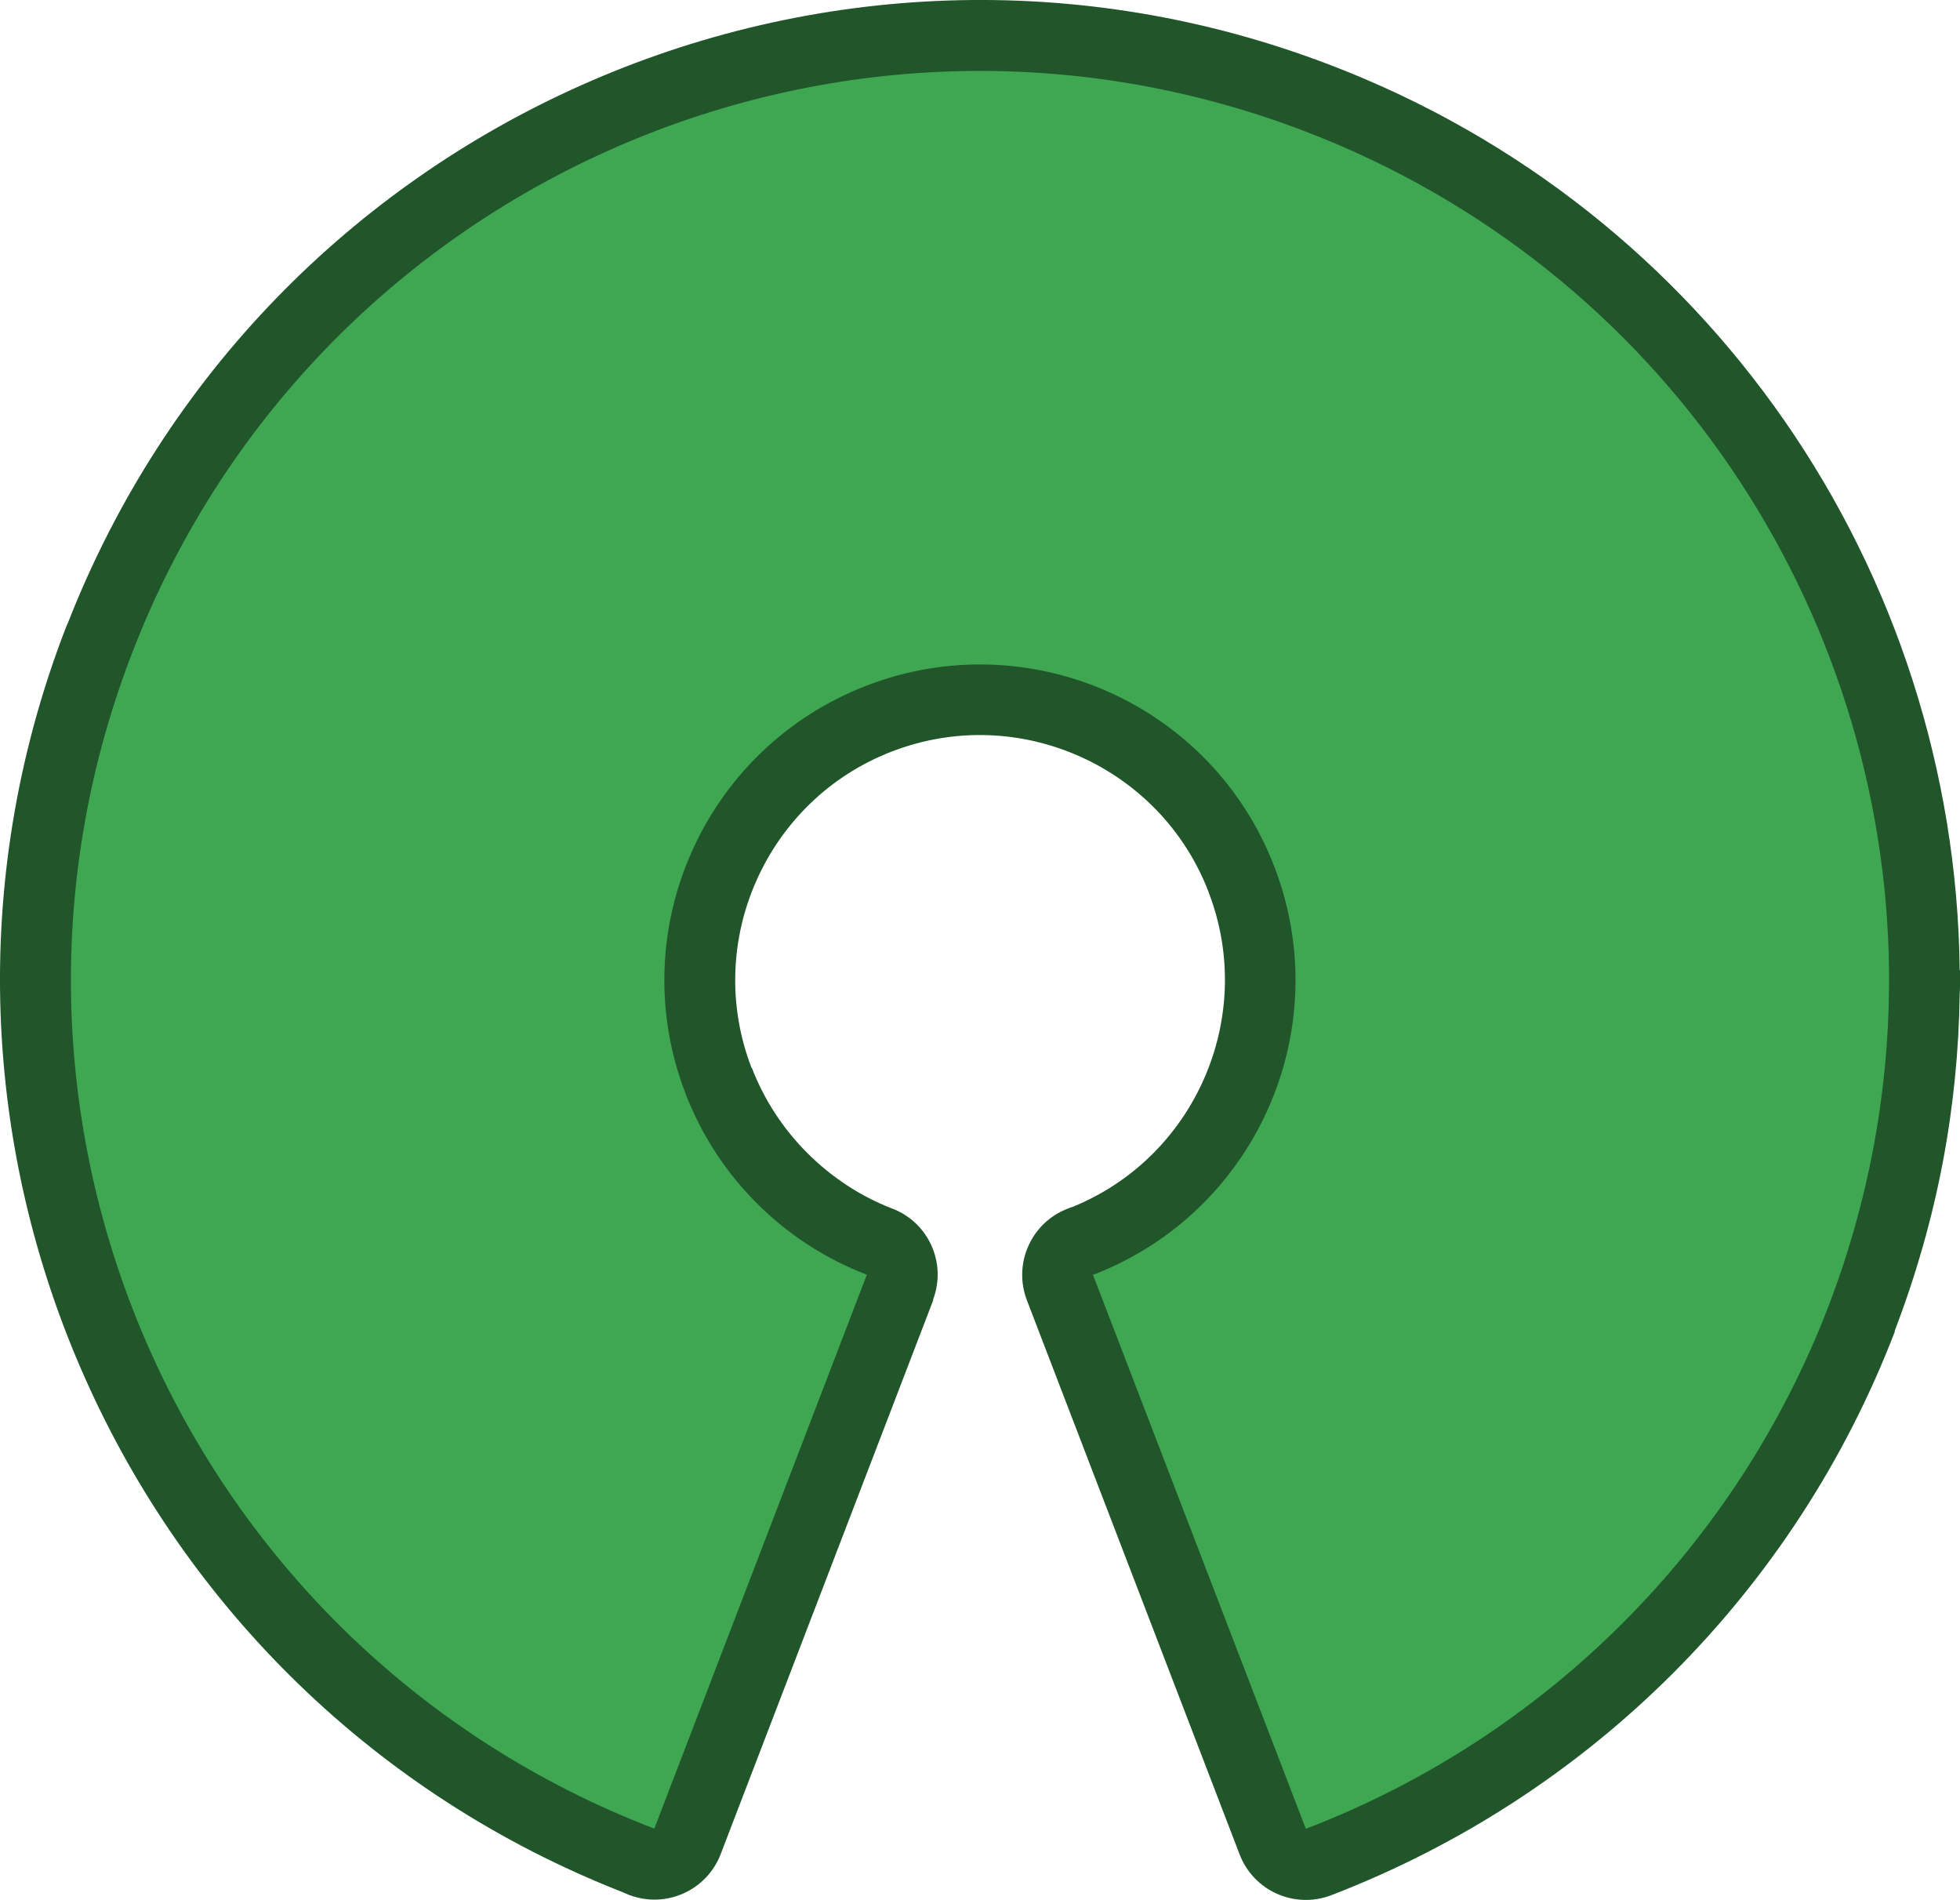
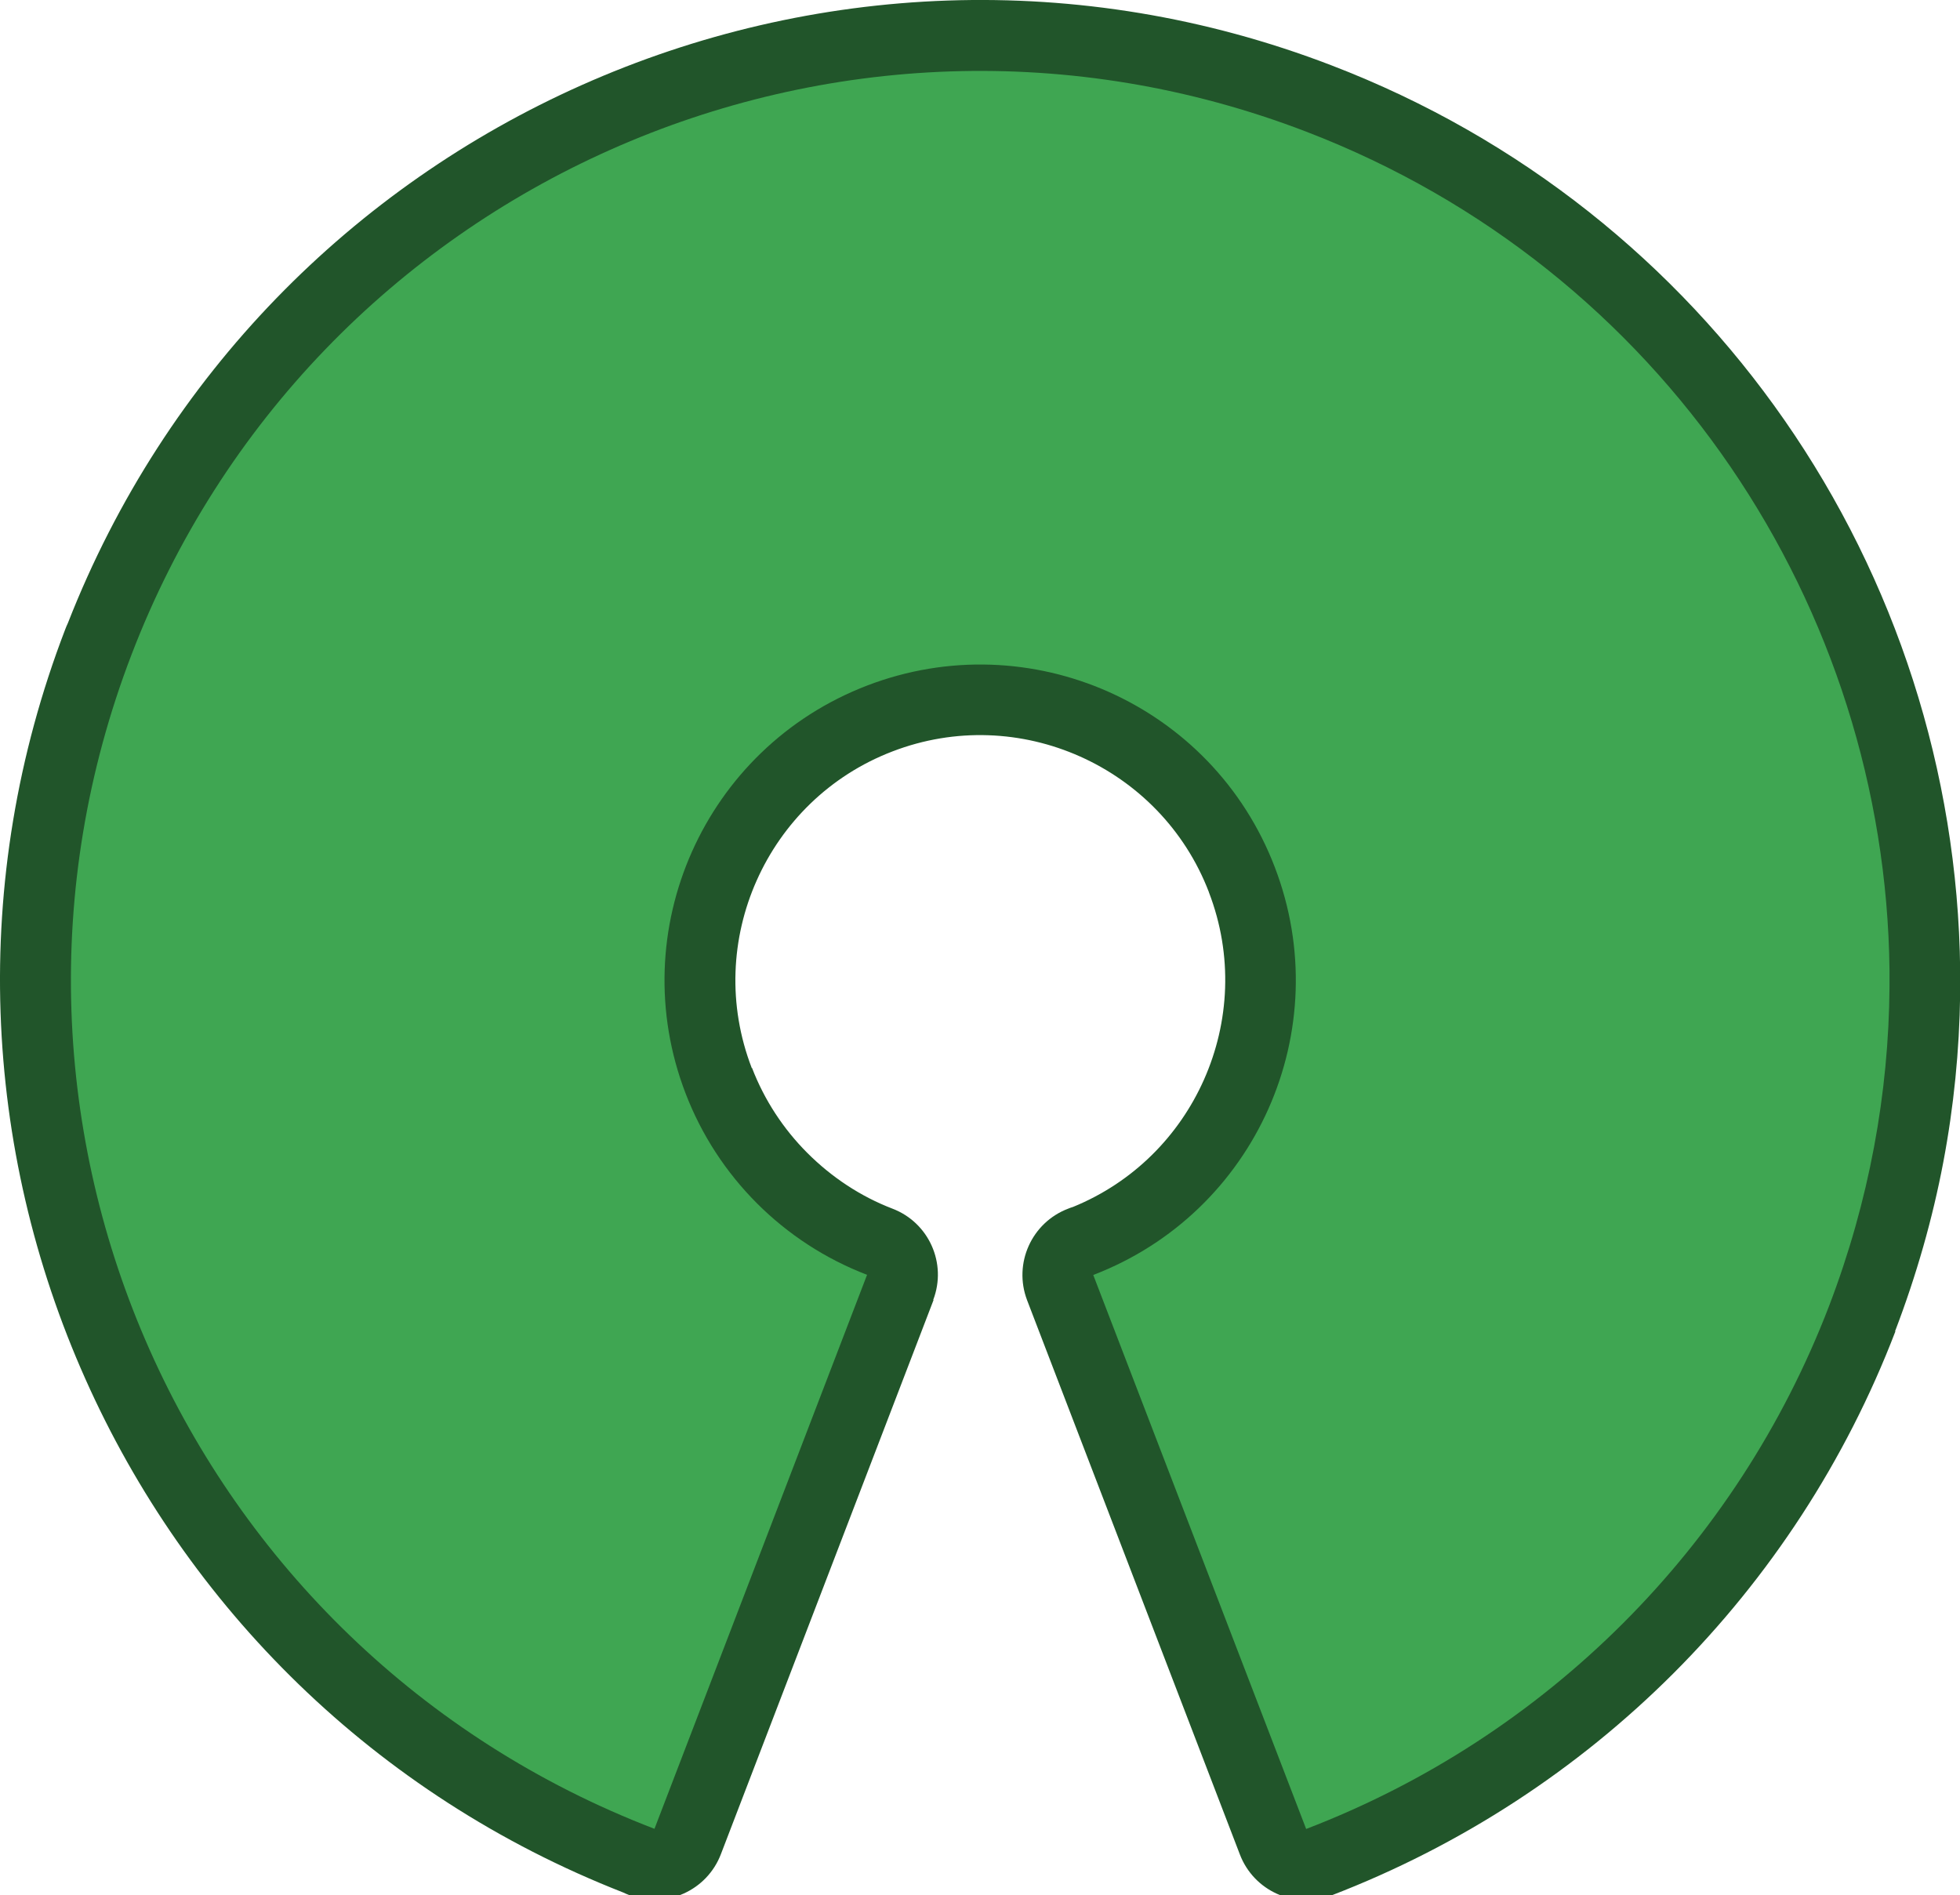
- <svg xmlns="http://www.w3.org/2000/svg" version="1.1" id="Layer_1" x="0px" y="0px" viewBox="0 0 126.8 122.88" style="enable-background:new 0 0 126.8 122.88" xml:space="preserve">
-   <style type="text/css">
- 	.st0{fill:#21552A;}
- 	.st1{fill:#3FA652;}
- </style>
+ <svg xmlns="http://www.w3.org/2000/svg">
  <g>
-     <path class="st0" d="M69.4,78.06c3.92-1.6,6.86-4.61,8.47-8.23c1.65-3.71,1.89-8.04,0.32-12.12l0-0.01 c-1.56-4.07-4.64-7.13-8.35-8.78c-3.7-1.65-8.04-1.89-12.12-0.32l0,0c-4.07,1.56-7.13,4.64-8.78,8.35 c-1.65,3.7-1.89,8.04-0.32,12.12l0,0.01l0.02-0.01c0.8,2.08,2.03,3.95,3.58,5.5c1.57,1.57,3.44,2.81,5.5,3.6 c2.36,0.9,3.54,3.54,2.64,5.9l0.02,0.01l-13.75,35.83c-0.9,2.37-3.55,3.56-5.92,2.66c-0.14-0.05-0.27-0.11-0.4-0.17 c-16.15-6.32-28.25-18.54-34.79-33.22C-1.1,74.35-2.05,57.02,4.22,40.7c0.05-0.14,0.11-0.27,0.17-0.4 c6.32-16.15,18.54-28.25,33.22-34.79C52.44-1.1,69.78-2.05,86.1,4.22c12.31,4.72,22.3,12.87,29.3,22.93 c7.2,10.34,11.23,22.74,11.38,35.56l0,0.04h0.02v1.09c0,0.16-0.01,0.31-0.02,0.46c-0.05,3.64-0.41,7.27-1.09,10.86 c-0.69,3.64-1.73,7.3-3.12,10.94l0.02,0.01c-3.22,8.4-8.15,15.91-14.36,22.12c-6.21,6.21-13.72,11.13-22.12,14.36 c-2.37,0.9-5.02-0.29-5.92-2.66L66.43,84.09c-0.9-2.37,0.29-5.02,2.66-5.92C69.19,78.13,69.29,78.09,69.4,78.06L69.4,78.06z M86.23,73.57c-2.01,4.51-5.35,8.43-9.74,11.12l10.55,27.49c5.48-2.66,10.43-6.2,14.69-10.46c5.32-5.32,9.53-11.73,12.28-18.89 l0.02,0.01l0-0.01c1.17-3.06,2.06-6.2,2.66-9.37c0.59-3.12,0.9-6.22,0.95-9.27c-0.01-0.12-0.01-0.24-0.01-0.36v-1.09h0.02 c-0.13-10.9-3.6-21.48-9.77-30.35c-5.98-8.6-14.52-15.55-25.03-19.59c-13.99-5.37-28.82-4.57-41.48,1.07 c-12.58,5.6-23.04,15.96-28.44,29.76c-0.03,0.11-0.07,0.23-0.11,0.34c-5.37,13.99-4.57,28.82,1.07,41.49 c5.06,11.37,14.01,21.01,25.88,26.75l10.56-27.5c-1.68-1.03-3.22-2.24-4.59-3.61c-2.45-2.45-4.39-5.41-5.66-8.73l0.02-0.01 c-2.47-6.44-2.1-13.27,0.5-19.11c2.53-5.69,7.19-10.44,13.41-12.97c0.3-0.15,0.61-0.28,0.95-0.36c6.3-2.28,12.95-1.87,18.65,0.67 c5.69,2.53,10.44,7.19,12.97,13.41c0.15,0.3,0.28,0.62,0.36,0.95C89.18,61.22,88.77,67.87,86.23,73.57L86.23,73.57z" />
-     <path class="st1" d="M70.71,82.46c10.53-4.04,15.78-15.85,11.74-26.38C78.42,45.55,66.61,40.3,56.08,44.34 C45.56,48.38,40.3,60.19,44.34,70.71c2.07,5.4,6.34,9.67,11.74,11.74l-13.75,35.83C12.01,106.65-3.13,72.65,8.51,42.33 C20.14,12.01,54.15-3.13,84.47,8.51c23.16,8.89,37.47,30.84,37.74,54.23v1.09c-0.05,6.87-1.31,13.84-3.91,20.64 c-5.97,15.56-18.26,27.85-33.82,33.82L70.71,82.46L70.71,82.46z" />
+     <path fill="#21552A" d="M69.4,78.06c3.92-1.6,6.86-4.61,8.47-8.23c1.65-3.71,1.89-8.04,0.32-12.12l0-0.01 c-1.56-4.07-4.64-7.13-8.35-8.78c-3.7-1.65-8.04-1.89-12.12-0.32l0,0c-4.07,1.56-7.13,4.64-8.78,8.35 c-1.65,3.7-1.89,8.04-0.32,12.12l0,0.01l0.02-0.01c0.8,2.08,2.03,3.95,3.58,5.5c1.57,1.57,3.44,2.81,5.5,3.6 c2.36,0.9,3.54,3.54,2.64,5.9l0.02,0.01l-13.75,35.83c-0.9,2.37-3.55,3.56-5.92,2.66c-0.14-0.05-0.27-0.11-0.4-0.17 c-16.15-6.32-28.25-18.54-34.79-33.22C-1.1,74.35-2.05,57.02,4.22,40.7c0.05-0.14,0.11-0.27,0.17-0.4 c6.32-16.15,18.54-28.25,33.22-34.79C52.44-1.1,69.78-2.05,86.1,4.22c12.31,4.72,22.3,12.87,29.3,22.93 c7.2,10.34,11.23,22.74,11.38,35.56l0,0.04h0.02v1.09c0,0.16-0.01,0.31-0.02,0.46c-0.05,3.64-0.41,7.27-1.09,10.86 c-0.69,3.64-1.73,7.3-3.12,10.94l0.02,0.01c-3.22,8.4-8.15,15.91-14.36,22.12c-6.21,6.21-13.72,11.13-22.12,14.36 c-2.37,0.9-5.02-0.29-5.92-2.66L66.43,84.09c-0.9-2.37,0.29-5.02,2.66-5.92C69.19,78.13,69.29,78.09,69.4,78.06L69.4,78.06z M86.23,73.57c-2.01,4.51-5.35,8.43-9.74,11.12l10.55,27.49c5.48-2.66,10.43-6.2,14.69-10.46c5.32-5.32,9.53-11.73,12.28-18.89 l0.02,0.01l0-0.01c1.17-3.06,2.06-6.2,2.66-9.37c0.59-3.12,0.9-6.22,0.95-9.27c-0.01-0.12-0.01-0.24-0.01-0.36v-1.09h0.02 c-0.13-10.9-3.6-21.48-9.77-30.35c-5.98-8.6-14.52-15.55-25.03-19.59c-13.99-5.37-28.82-4.57-41.48,1.07 c-12.58,5.6-23.04,15.96-28.44,29.76c-0.03,0.11-0.07,0.23-0.11,0.34c-5.37,13.99-4.57,28.82,1.07,41.49 c5.06,11.37,14.01,21.01,25.88,26.75l10.56-27.5c-1.68-1.03-3.22-2.24-4.59-3.61c-2.45-2.45-4.39-5.41-5.66-8.73l0.02-0.01 c-2.47-6.44-2.1-13.27,0.5-19.11c2.53-5.69,7.19-10.44,13.41-12.97c0.3-0.15,0.61-0.28,0.95-0.36c6.3-2.28,12.95-1.87,18.65,0.67 c5.69,2.53,10.44,7.19,12.97,13.41c0.15,0.3,0.28,0.62,0.36,0.95C89.18,61.22,88.77,67.87,86.23,73.57L86.23,73.57z" />
+     <path fill="#3FA652" d="M70.71,82.46c10.53-4.04,15.78-15.85,11.74-26.38C78.42,45.55,66.61,40.3,56.08,44.34 C45.56,48.38,40.3,60.19,44.34,70.71c2.07,5.4,6.34,9.67,11.74,11.74l-13.75,35.83C12.01,106.65-3.13,72.65,8.51,42.33 C20.14,12.01,54.15-3.13,84.47,8.51c23.16,8.89,37.47,30.84,37.74,54.23v1.09c-0.05,6.87-1.31,13.84-3.91,20.64 c-5.97,15.56-18.26,27.85-33.82,33.82L70.71,82.46L70.71,82.46z" />
  </g>
</svg>
